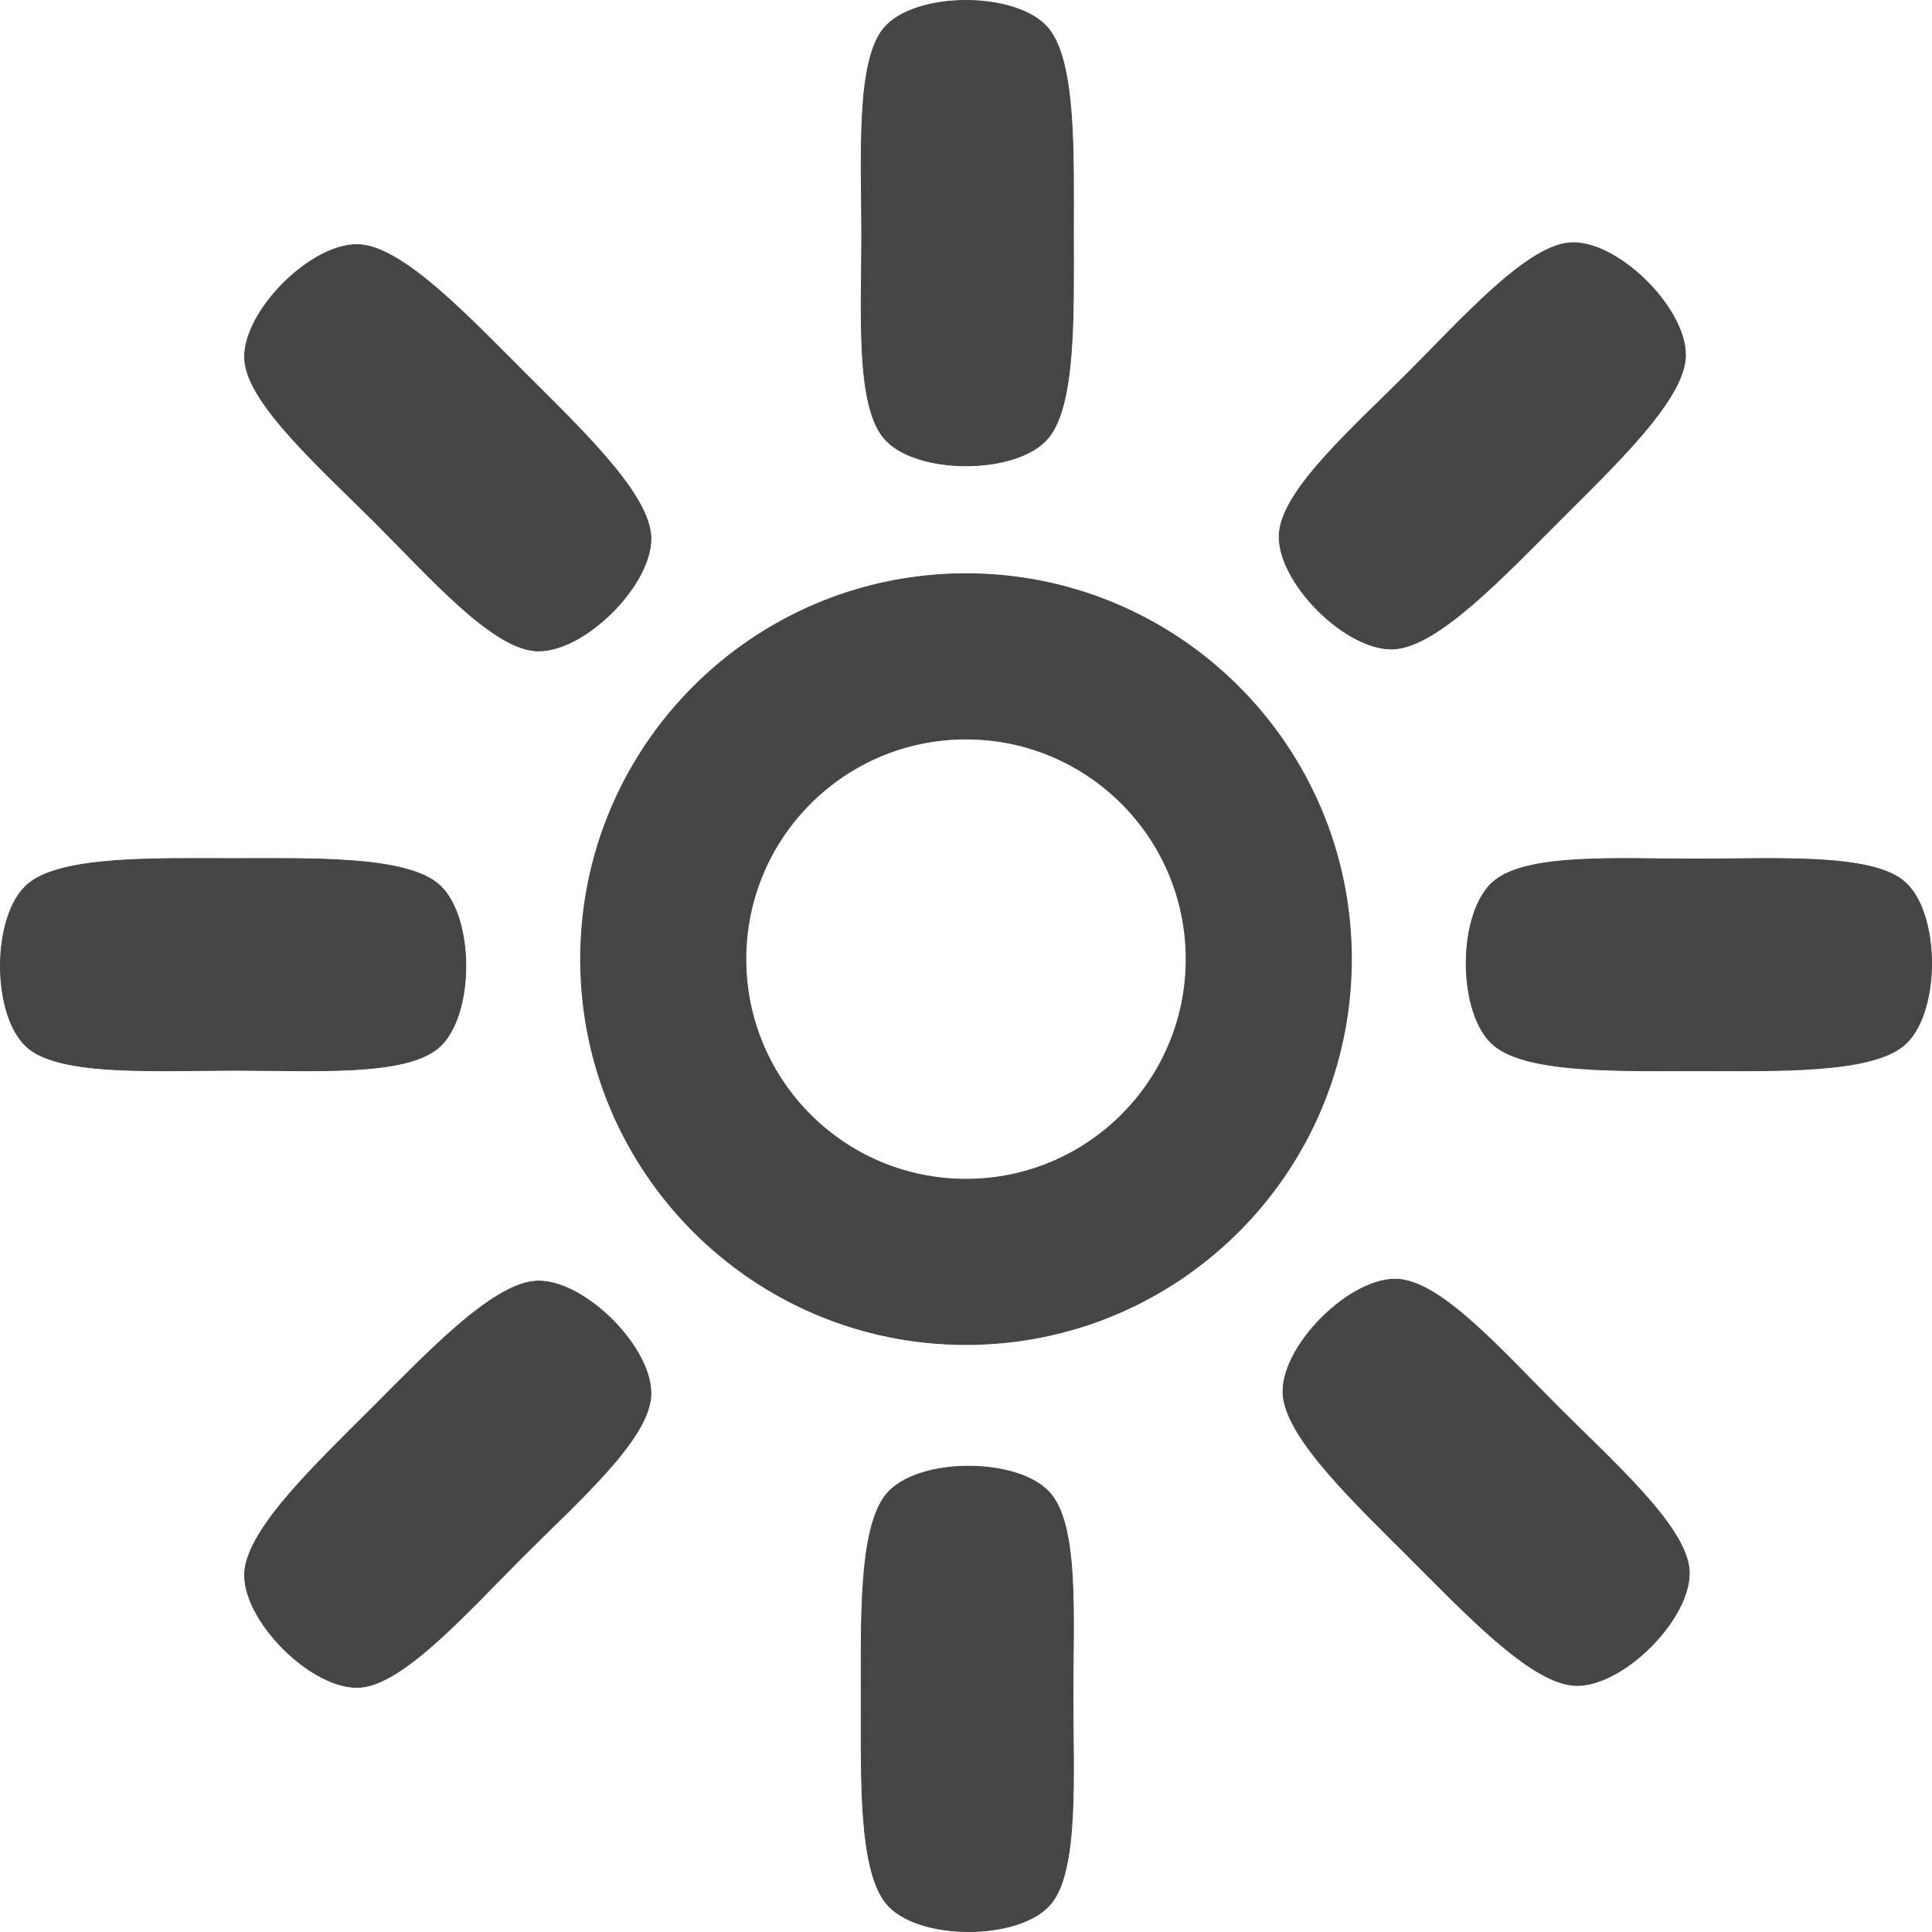
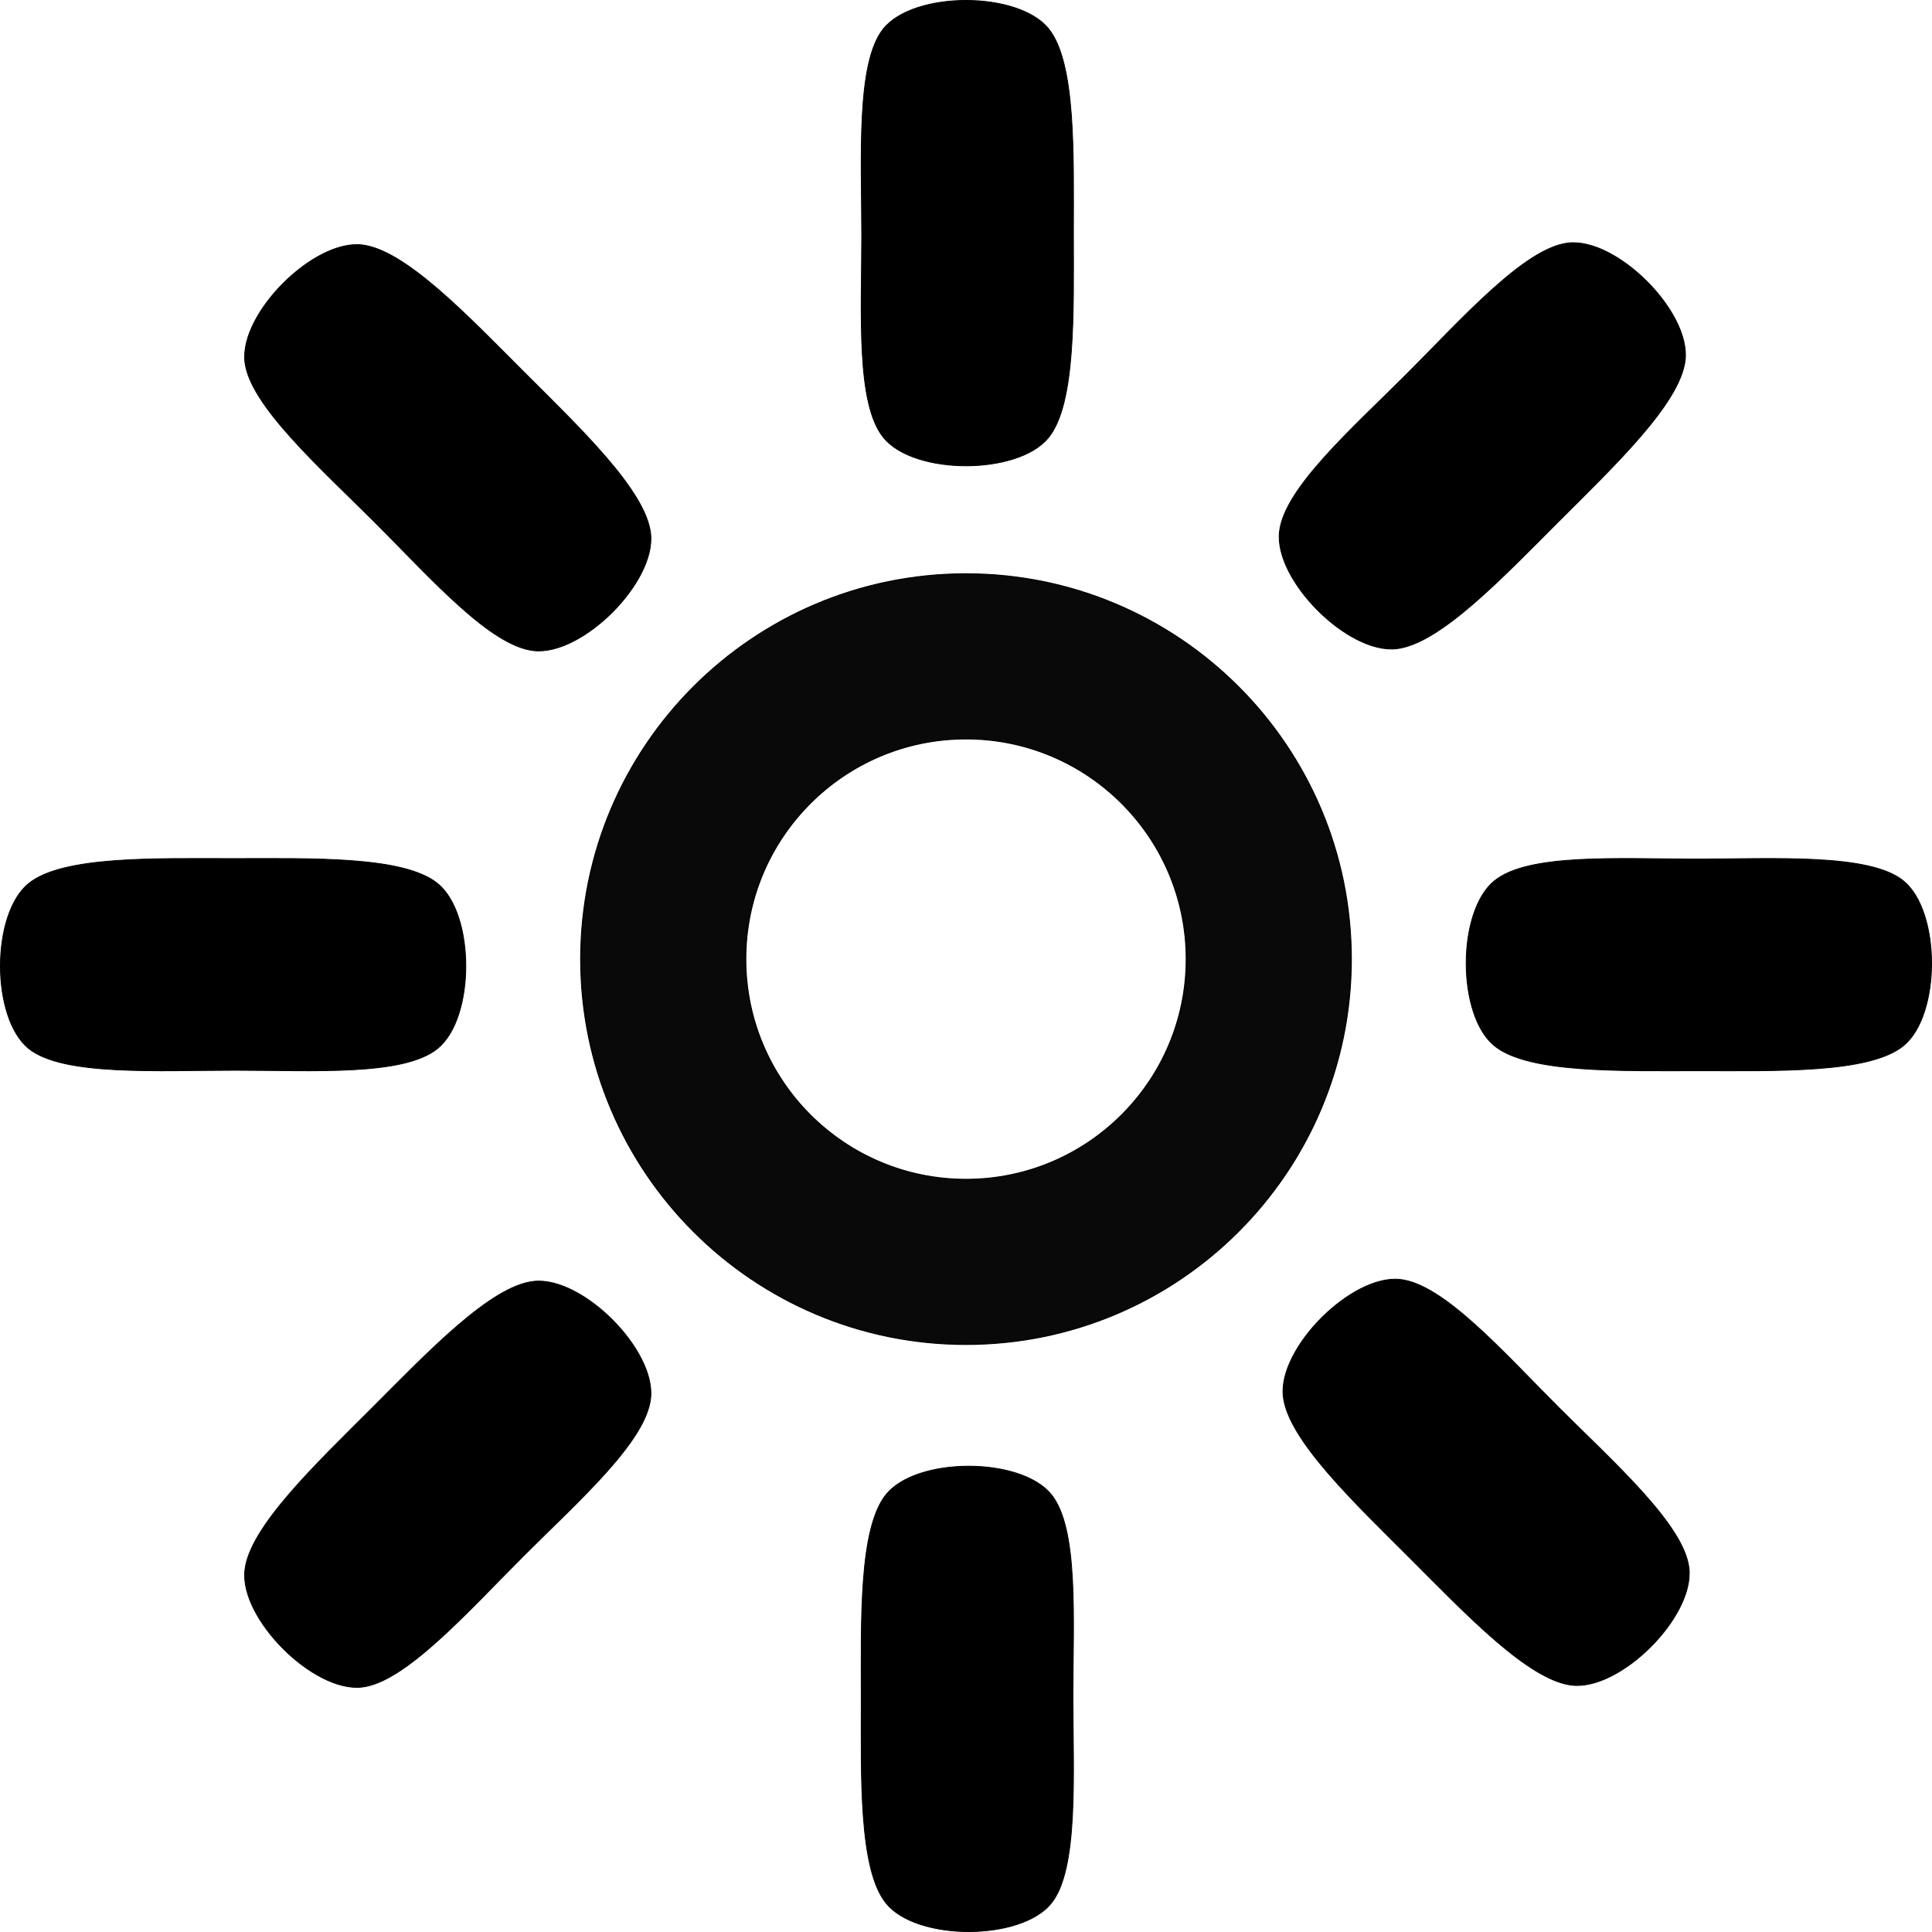
<svg xmlns="http://www.w3.org/2000/svg" xmlns:xlink="http://www.w3.org/1999/xlink" width="206.353mm" height="206.353mm" viewBox="0 0 185.717 185.717" version="1.1" id="svg8">
  <defs id="defs2" />
  <g id="layer1" style="display:inline" transform="translate(13.48371,-14.3027)">
-     <path style="opacity:0.729;fill:#000000;fill-opacity:1;stroke:#000000;stroke-width:0.345;stroke-linejoin:round;stroke-miterlimit:4;stroke-dasharray:none;stroke-opacity:1" d="M 140.172,0.172 A 140,140 0 0 0 0.172,140.172 a 140,140 0 0 0 140,140 140,140 0 0 0 140,-140 140,140 0 0 0 -140,-140 z m 0,60 a 80,80 0 0 1 80,80 80,80 0 0 1 -80,80 80,80 0 0 1 -80,-80 80,80 0 0 1 80,-80 z" transform="matrix(0.2645833,0,0,0.2645833,42.28772,69.41268)" id="path4616" />
-     <path style="opacity:0.729;fill:#000000;fill-opacity:1;stroke:#000000;stroke-width:0.079;stroke-linejoin:round;stroke-miterlimit:4;stroke-dasharray:none;stroke-opacity:1" d="m 71.438,17.066 c 2.935,-3.632 12.94,-3.632 15.875,0 2.646,3.274 2.388,12.138 2.388,19.645 0,7.507 0.258,16.371 -2.388,19.645 -2.935,3.632 -12.94,3.632 -15.875,0 -2.646,-3.274 -2.086,-11.889 -2.086,-19.396 0,-7.507 -0.559,-16.619 2.086,-19.894 z" id="rect4619" />
-     <use x="0" y="0" xlink:href="#rect4619" id="use4624" transform="rotate(180,79.5045,107.1614)" width="100%" height="100%" />
-     <use x="0" y="0" xlink:href="#rect4619" id="use4626" transform="rotate(-45,79.37506,107.1614)" width="100%" height="100%" />
-     <use x="0" y="0" xlink:href="#use4624" id="use4628" transform="rotate(-45,79.375,107.1615)" width="100%" height="100%" />
-     <use x="0" y="0" xlink:href="#use4626" id="use4630" transform="rotate(-45,79.375,107.1615)" width="100%" height="100%" />
-     <use x="0" y="0" xlink:href="#use4628" id="use4632" transform="rotate(-45,79.375,107.1615)" width="100%" height="100%" />
-     <use x="0" y="0" xlink:href="#use4630" id="use4634" transform="rotate(-45,79.375,107.1615)" width="100%" height="100%" />
-     <use x="0" y="0" xlink:href="#use4632" id="use4636" transform="rotate(-45,79.375,107.1615)" width="100%" height="100%" />
+     <path style="opacity:1;fill:#090909;fill-opacity:1;stroke:#000000;stroke-width:0.345;stroke-linejoin:round;stroke-miterlimit:4;stroke-dasharray:none;stroke-opacity:1" d="M 140.172,0.172 A 140,140 0 0 0 0.172,140.172 a 140,140 0 0 0 140,140 140,140 0 0 0 140,-140 140,140 0 0 0 -140,-140 z m 0,60 a 80,80 0 0 1 80,80 80,80 0 0 1 -80,80 80,80 0 0 1 -80,-80 80,80 0 0 1 80,-80 z" transform="matrix(0.2645833,0,0,0.2645833,42.28772,69.41268)" id="path4616" />
+     <path style="opacity:1;fill:#000000;fill-opacity:1;stroke:#000000;stroke-width:0.079;stroke-linejoin:round;stroke-miterlimit:4;stroke-dasharray:none;stroke-opacity:1" d="m 71.438,17.066 c 2.935,-3.632 12.94,-3.632 15.875,0 2.646,3.274 2.388,12.138 2.388,19.645 0,7.507 0.258,16.371 -2.388,19.645 -2.935,3.632 -12.94,3.632 -15.875,0 -2.646,-3.274 -2.086,-11.889 -2.086,-19.396 0,-7.507 -0.559,-16.619 2.086,-19.894 z" id="rect4619" />
+     <use x="0" y="0" xlink:href="#rect4619" id="use4624" transform="rotate(180,79.5045,107.1614)" width="100%" height="100%" style="fill:#090909;fill-opacity:1" />
+     <use x="0" y="0" xlink:href="#rect4619" id="use4626" transform="rotate(-45,79.37506,107.1614)" width="100%" height="100%" style="fill:#090909;fill-opacity:1" />
+     <use x="0" y="0" xlink:href="#use4624" id="use4628" transform="rotate(-45,79.375,107.1615)" width="100%" height="100%" style="fill:#090909;fill-opacity:1" />
+     <use x="0" y="0" xlink:href="#use4626" id="use4630" transform="rotate(-45,79.375,107.1615)" width="100%" height="100%" style="fill:#090909;fill-opacity:1" />
+     <use x="0" y="0" xlink:href="#use4628" id="use4632" transform="rotate(-45,79.375,107.1615)" width="100%" height="100%" style="fill:#090909;fill-opacity:1" />
+     <use x="0" y="0" xlink:href="#use4630" id="use4634" transform="rotate(-45,79.375,107.1615)" width="100%" height="100%" style="fill:#090909;fill-opacity:1" />
+     <use x="0" y="0" xlink:href="#use4632" id="use4636" transform="rotate(-45,79.375,107.1615)" width="100%" height="100%" style="fill:#090909;fill-opacity:1" />
  </g>
  <g id="layer2" style="display:inline" transform="translate(13.48371,-14.3027)" />
</svg>
